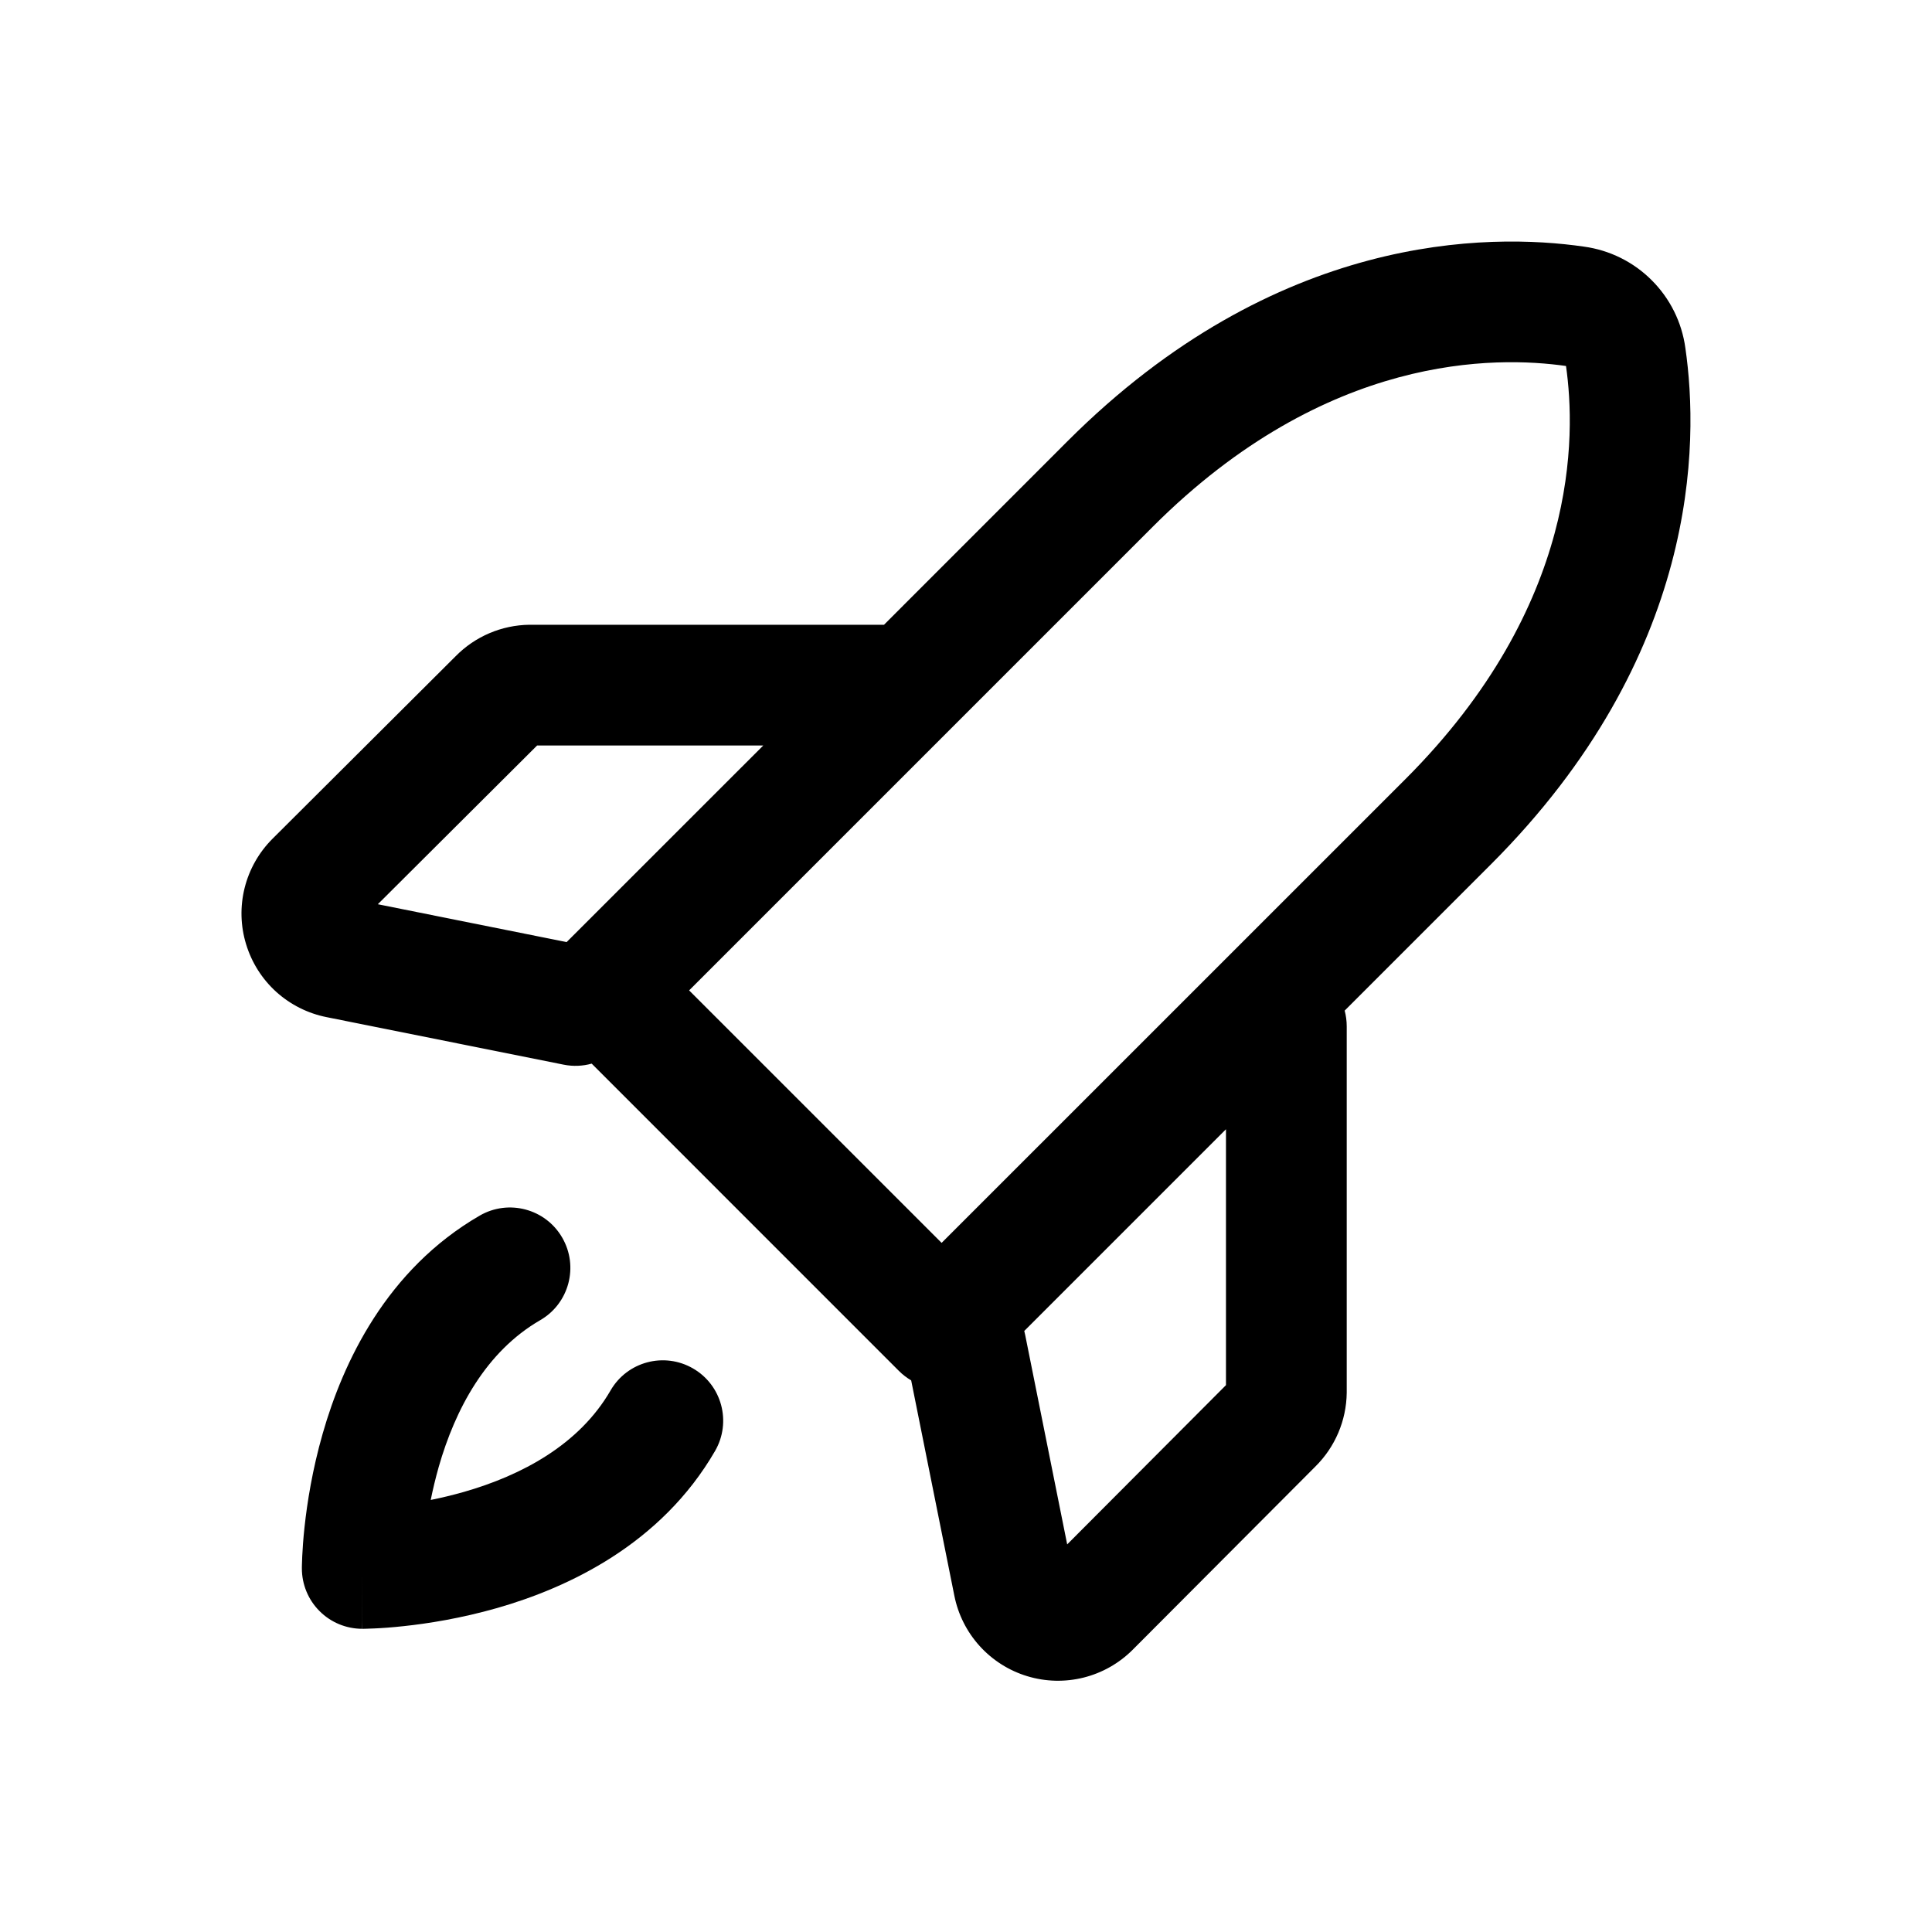
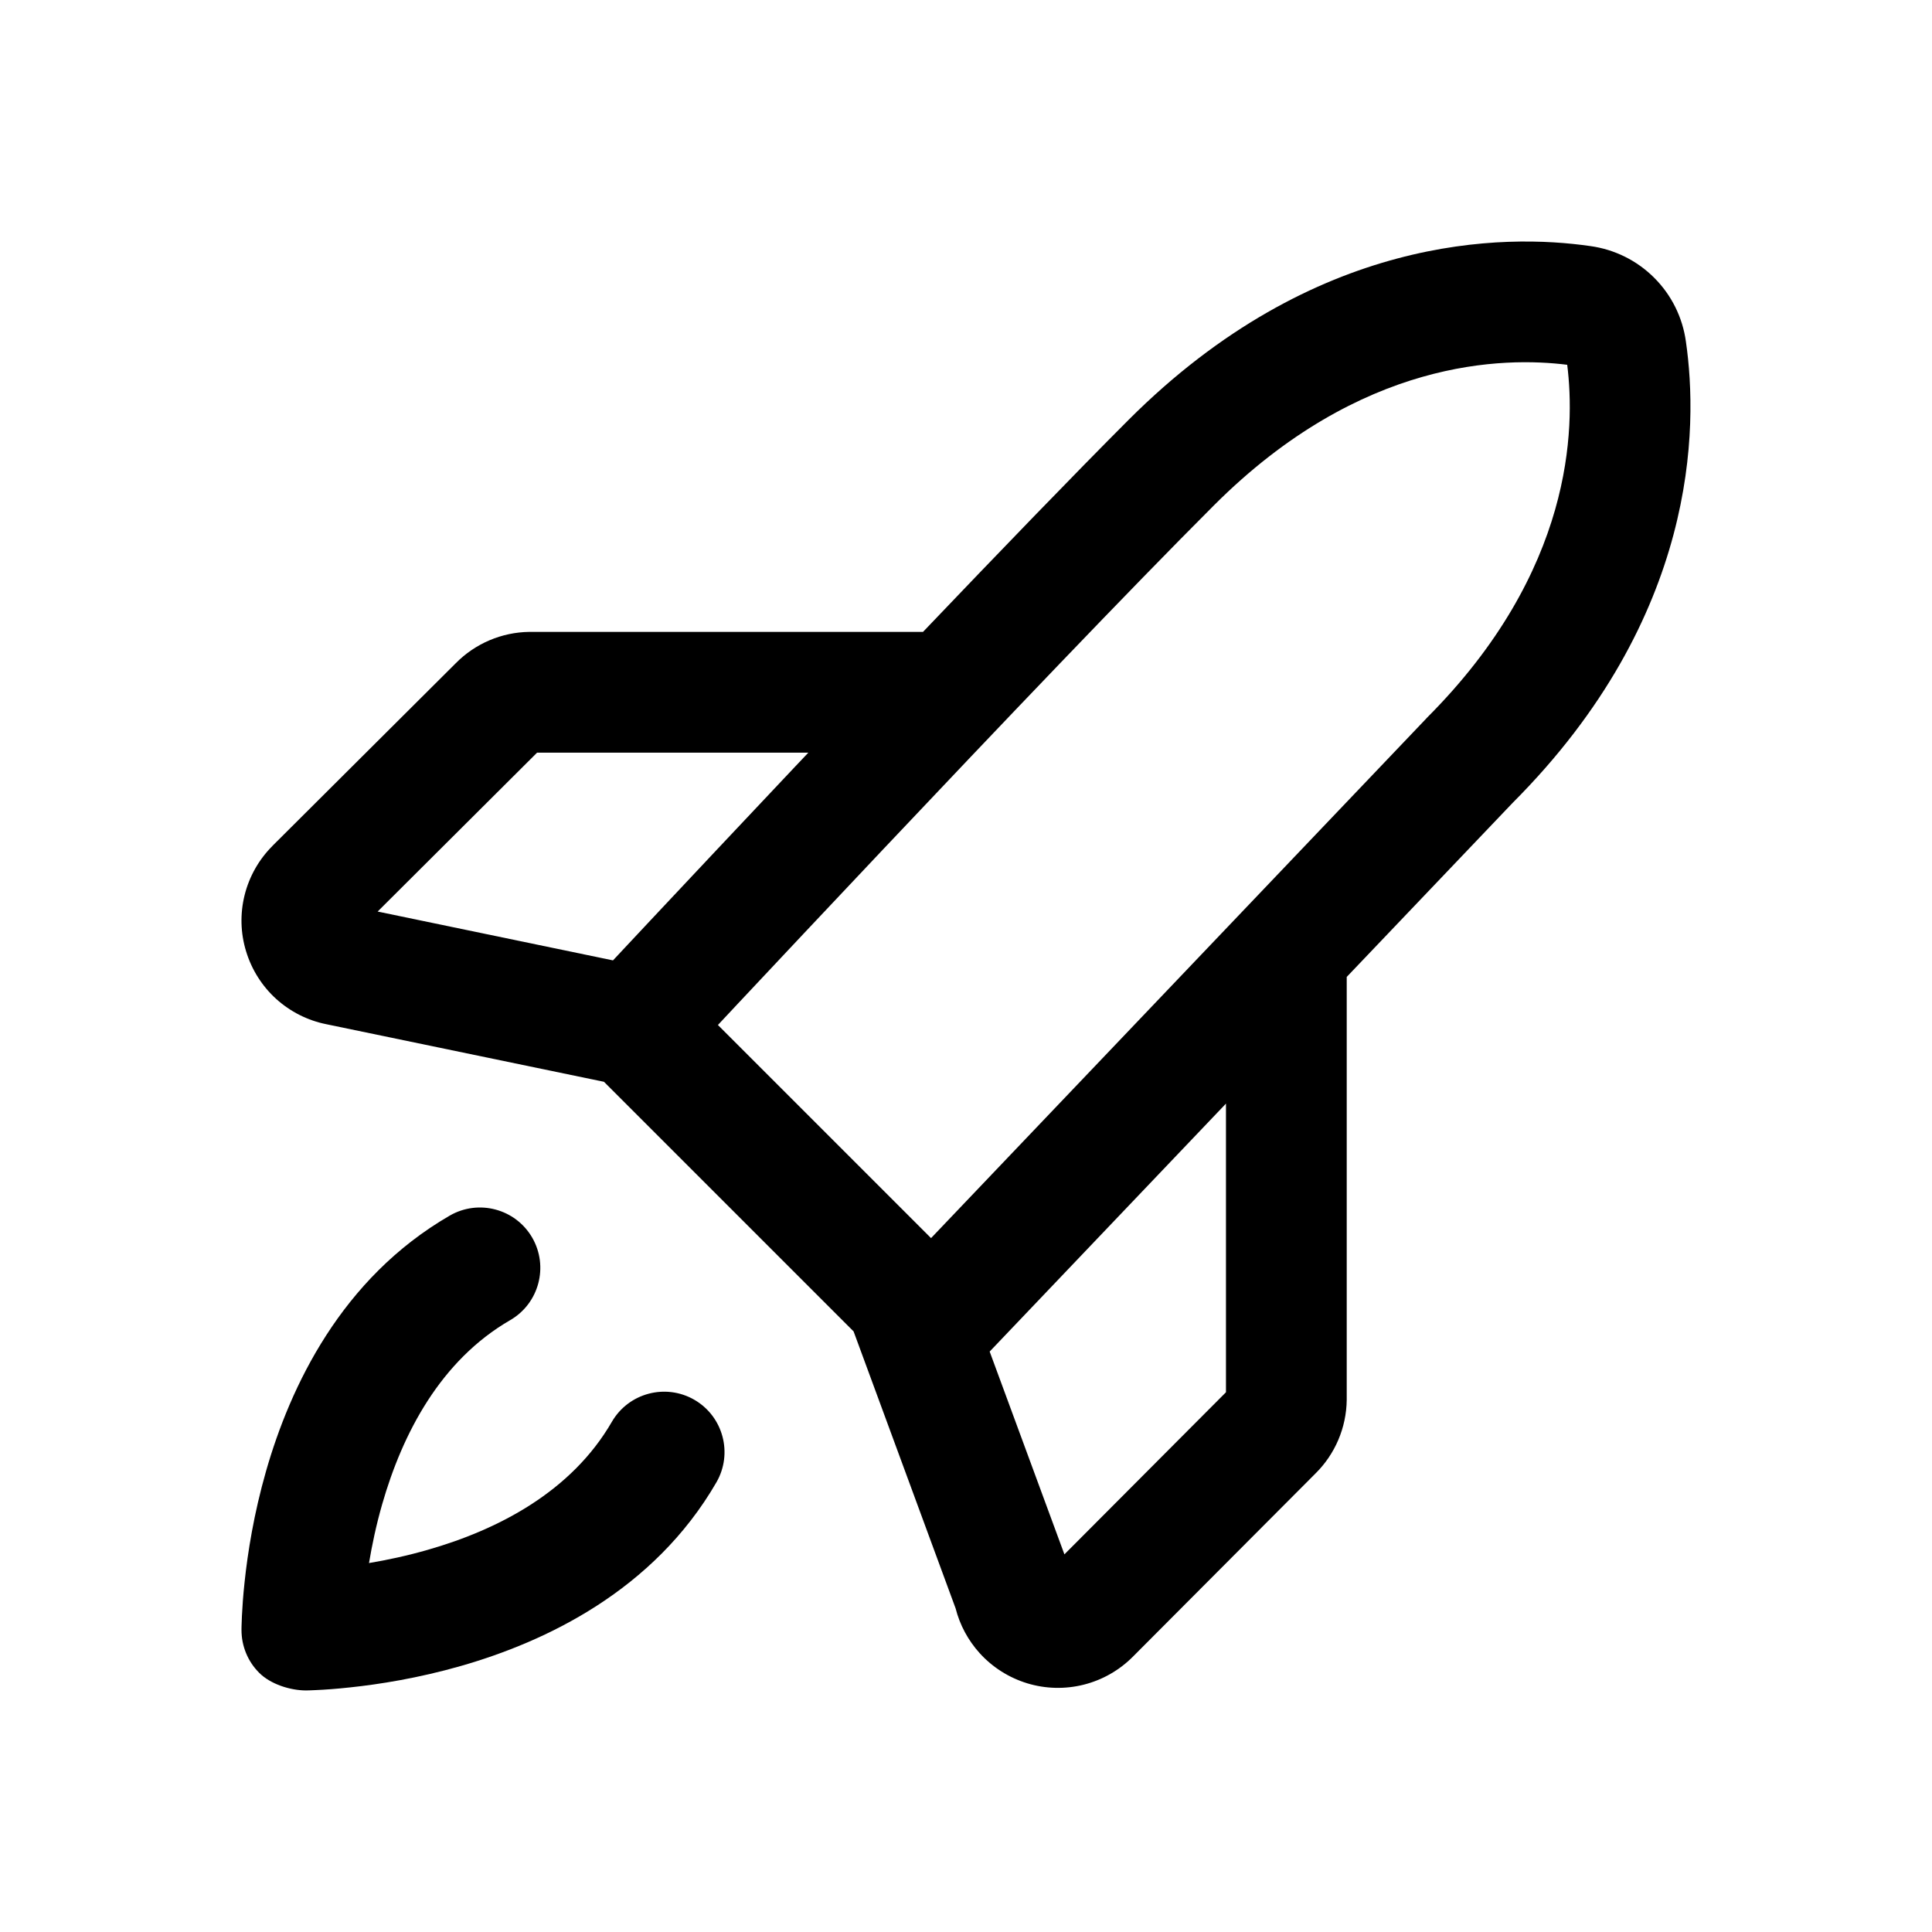
<svg xmlns="http://www.w3.org/2000/svg" viewBox="0 0 32 32">
-   <path d="M17.681 7.308L14.642 10.348H8.782L8.768 10.348C8.308 10.354 7.87 10.541 7.548 10.868L4.513 13.893L4.512 13.894C4.288 14.118 4.129 14.399 4.052 14.706C3.975 15.014 3.983 15.336 4.076 15.639C4.168 15.942 4.34 16.215 4.575 16.428C4.81 16.64 5.098 16.785 5.409 16.847L9.335 17.634C9.495 17.666 9.653 17.658 9.8 17.617L14.889 22.707C14.951 22.769 15.02 22.821 15.092 22.864L15.807 26.43C15.869 26.741 16.014 27.029 16.226 27.263C16.439 27.498 16.711 27.671 17.015 27.763C17.318 27.855 17.64 27.863 17.948 27.786C18.255 27.709 18.536 27.55 18.76 27.326L21.786 24.291C22.113 23.968 22.3 23.53 22.306 23.07L22.306 23.056V17C22.306 16.91 22.294 16.822 22.272 16.739L24.692 14.319C28.146 10.865 28.144 7.344 27.915 5.764C27.857 5.339 27.662 4.945 27.358 4.642C27.055 4.338 26.661 4.143 26.236 4.085C24.656 3.856 21.135 3.854 17.681 7.308ZM19.096 8.722C21.975 5.843 24.788 5.898 25.938 6.062C26.102 7.212 26.157 10.025 23.278 12.905L15.596 20.586L11.414 16.404L19.096 8.722ZM12.642 12.348L9.385 15.604L6.258 14.977L8.896 12.348H12.642ZM16.965 22.045L20.306 18.704V22.942L17.676 25.58L16.98 22.11C16.976 22.088 16.971 22.066 16.965 22.045Z" />
-   <path d="M8.948 21.866C8.047 22.387 7.541 23.34 7.267 24.295C7.213 24.486 7.169 24.671 7.134 24.844C7.308 24.809 7.492 24.765 7.683 24.711C8.639 24.437 9.592 23.931 10.113 23.03C10.389 22.552 11.001 22.389 11.479 22.666C11.957 22.942 12.12 23.554 11.844 24.032C10.949 25.578 9.413 26.296 8.234 26.634C7.631 26.806 7.083 26.892 6.686 26.934C6.486 26.956 6.321 26.967 6.203 26.972C6.145 26.975 6.097 26.977 6.063 26.977L6.021 26.978L6.008 26.978L6.003 26.978L6.002 26.978C6.001 26.978 6 26.978 6 25.978V26.978C5.735 26.978 5.48 26.873 5.293 26.685C5.105 26.498 5 26.243 5 25.977L5 25.975L5 25.97L5 25.957L5.001 25.915C5.002 25.881 5.003 25.834 5.006 25.775C5.012 25.657 5.022 25.492 5.044 25.293C5.087 24.895 5.172 24.347 5.345 23.744C5.682 22.565 6.4 21.029 7.946 20.134C8.424 19.858 9.036 20.021 9.312 20.499C9.589 20.977 9.426 21.589 8.948 21.866ZM6 25.978L5 25.977C5 25.978 5 25.978 6 25.978Z" />
+   <path fill-rule="evenodd" clip-rule="evenodd" d="M10.004 17.918L14.138 22.052L15.828 26.64C15.898 26.915 16.035 27.17 16.226 27.381C16.439 27.616 16.711 27.788 17.015 27.881C17.318 27.973 17.64 27.981 17.948 27.904C18.255 27.827 18.536 27.668 18.76 27.444L21.786 24.408C22.113 24.086 22.3 23.648 22.306 23.188L22.306 23.174V16.181L25.055 13.297C28.127 10.219 28.129 7.077 27.924 5.658C27.869 5.257 27.685 4.886 27.399 4.601C27.114 4.315 26.742 4.131 26.342 4.076C24.922 3.87 21.775 3.873 18.694 6.953C17.792 7.856 16.554 9.139 15.288 10.466H8.782L8.768 10.466C8.308 10.472 7.87 10.659 7.548 10.986L4.513 14.01L4.512 14.012C4.288 14.236 4.129 14.517 4.052 14.824C3.975 15.132 3.983 15.454 4.076 15.757C4.168 16.06 4.34 16.333 4.575 16.546C4.809 16.757 5.095 16.902 5.404 16.964L10.004 17.918ZM14.627 14.068C16.503 12.082 18.719 9.757 20.109 8.368C22.545 5.932 24.918 5.912 25.958 6.042C26.088 7.082 26.068 9.455 23.632 11.891L23.616 11.909L15.421 20.507L11.891 16.977L12.226 16.619C12.841 15.963 13.691 15.059 14.627 14.068ZM10.153 15.907L6.255 15.098L8.896 12.466H13.389L13.173 12.694C12.235 13.688 11.384 14.593 10.767 15.251C10.523 15.512 10.315 15.734 10.153 15.907ZM17.63 25.745L16.392 22.386L20.306 18.279V23.06L17.63 25.745Z" />
+   <path d="M8.45 21.866C8.928 21.589 9.091 20.977 8.815 20.499C8.538 20.021 7.926 19.858 7.448 20.135C5.651 21.175 4.808 22.966 4.407 24.365C4.203 25.076 4.102 25.725 4.052 26.196C4.026 26.432 4.014 26.627 4.007 26.765C4.004 26.834 4.002 26.889 4.001 26.929C4.001 26.949 4 26.965 4 26.977L4 26.992L4 26.997L4 26.999C4 27.265 4.105 27.52 4.293 27.707C4.48 27.895 4.806 27.999 5.071 27.999C5.111 27.998 5.166 27.997 5.236 27.993C5.374 27.987 5.568 27.974 5.804 27.948C6.275 27.898 6.924 27.797 7.636 27.593C9.034 27.192 10.826 26.349 11.866 24.552C12.142 24.074 11.979 23.462 11.501 23.185C11.023 22.909 10.411 23.072 10.134 23.55C9.468 24.702 8.26 25.334 7.085 25.67C6.737 25.77 6.405 25.84 6.112 25.889C6.161 25.595 6.23 25.263 6.33 24.915C6.667 23.74 7.298 22.532 8.45 21.866Z" />
</svg>
